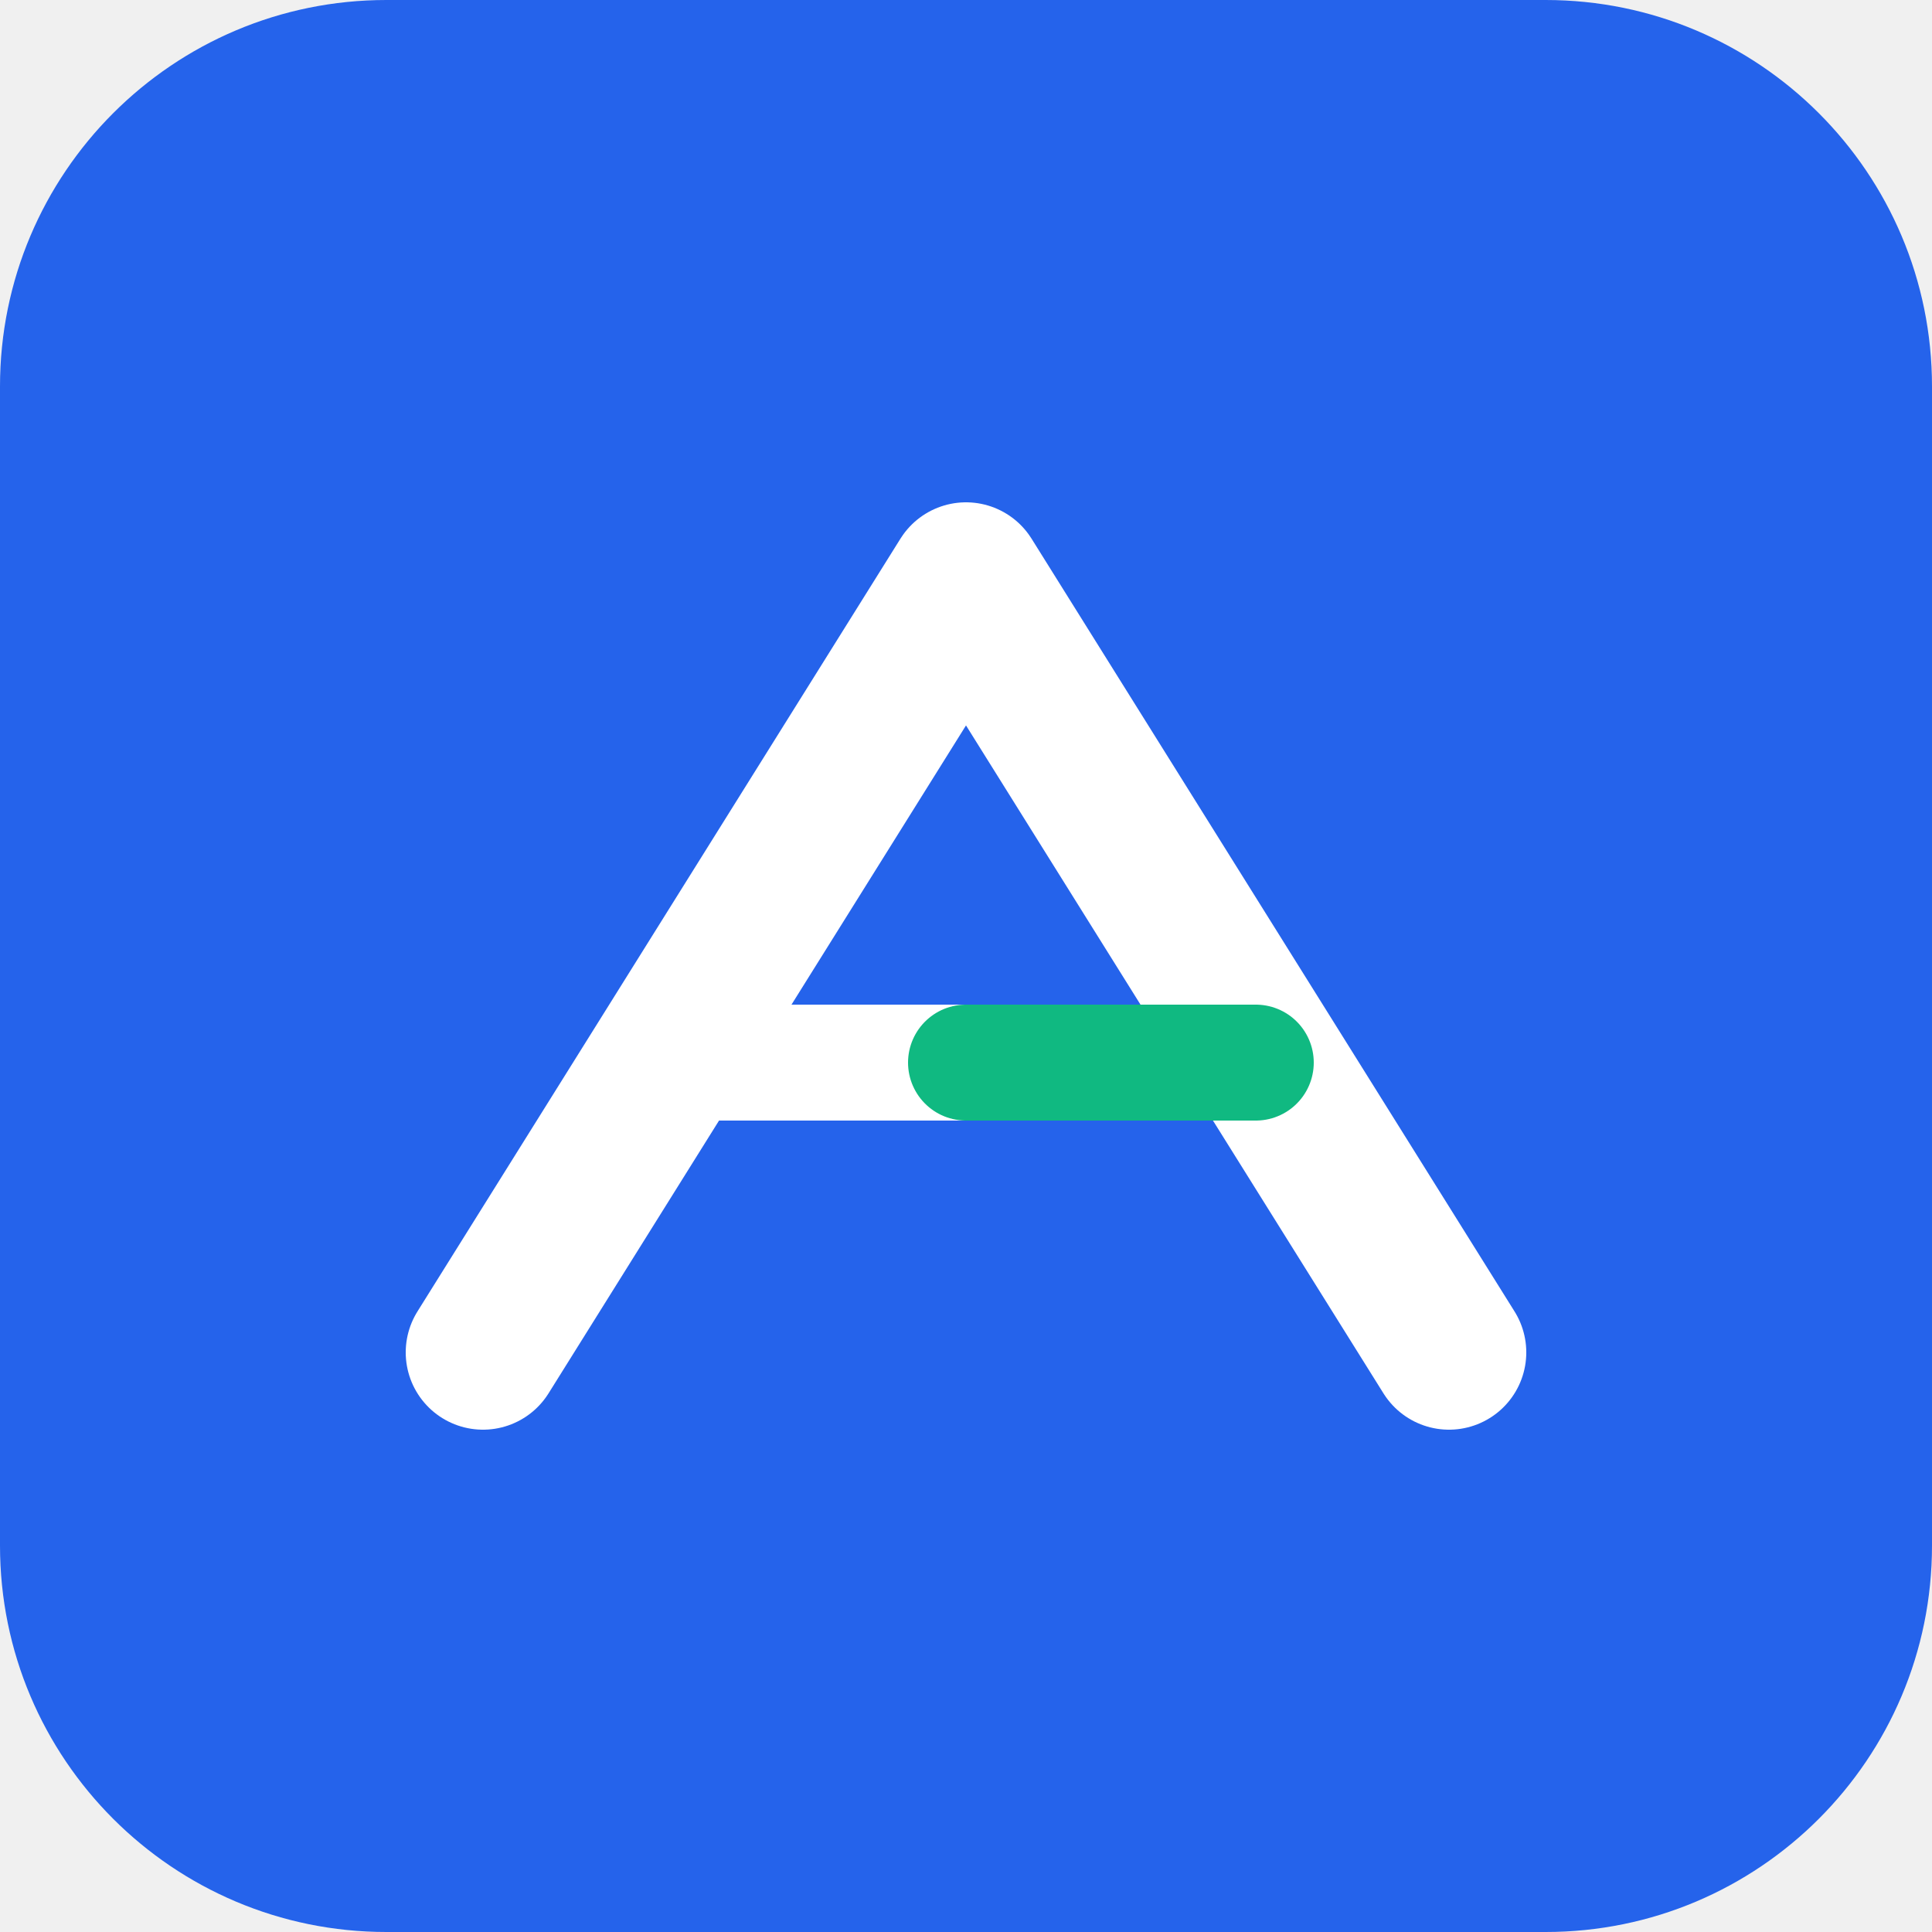
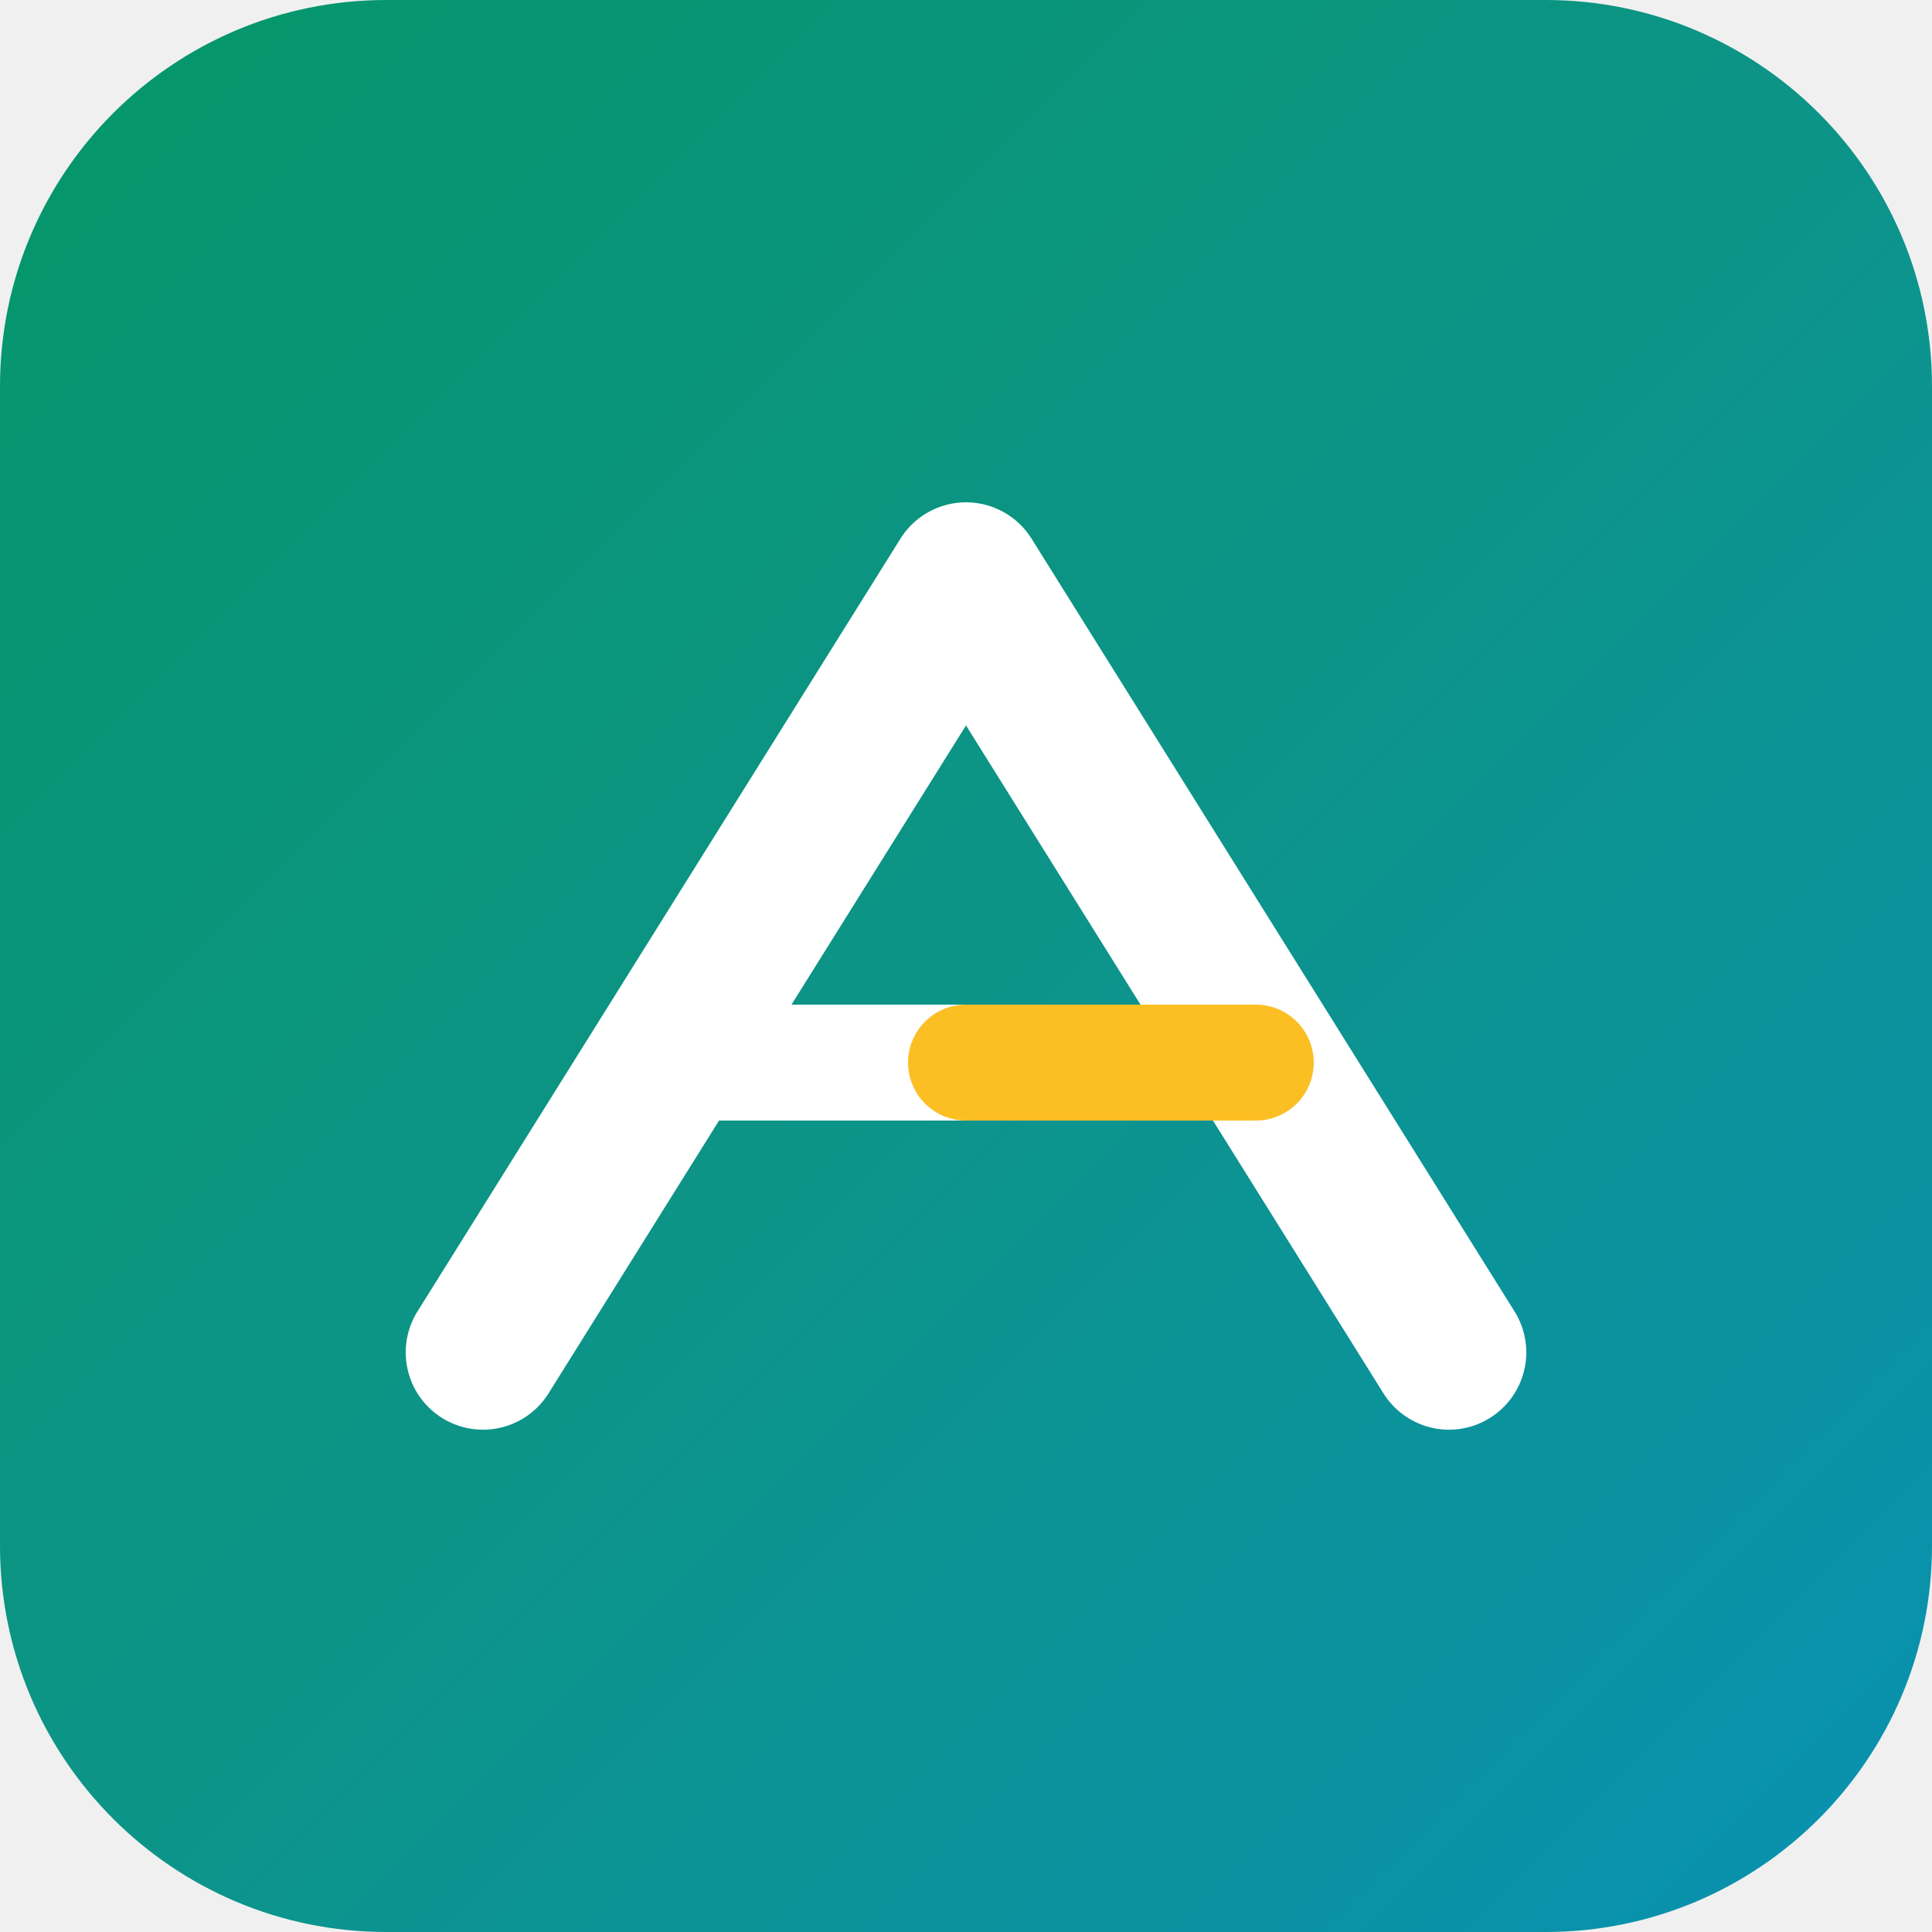
<svg xmlns="http://www.w3.org/2000/svg" viewBox="0 0 100 100">
-   <rect width="100" height="100" rx="20" fill="#2563eb" />
+   <defs>
+     <linearGradient id="grad" x1="0%" y1="0%" x2="100%" y2="100%">
+       <stop offset="0%" style="stop-color:#059669" />
+       <stop offset="50%" style="stop-color:#0d9488" />
+       <stop offset="100%" style="stop-color:#0891b2" />
+     </linearGradient>
+   </defs>
+   <rect width="100" height="100" rx="20" fill="url(#grad)" />
  <path d="M25 70 L50 30 L75 70" stroke="white" stroke-width="8" fill="none" stroke-linecap="round" stroke-linejoin="round" />
  <path d="M35 55 L50 55" stroke="white" stroke-width="6" fill="none" stroke-linecap="round" />
-   <path d="M50 55 L65 55" stroke="#10b981" stroke-width="6" fill="none" stroke-linecap="round" />
+   <path d="M50 55 L65 55" stroke="#fbbf24" stroke-width="6" fill="none" stroke-linecap="round" />
</svg>
